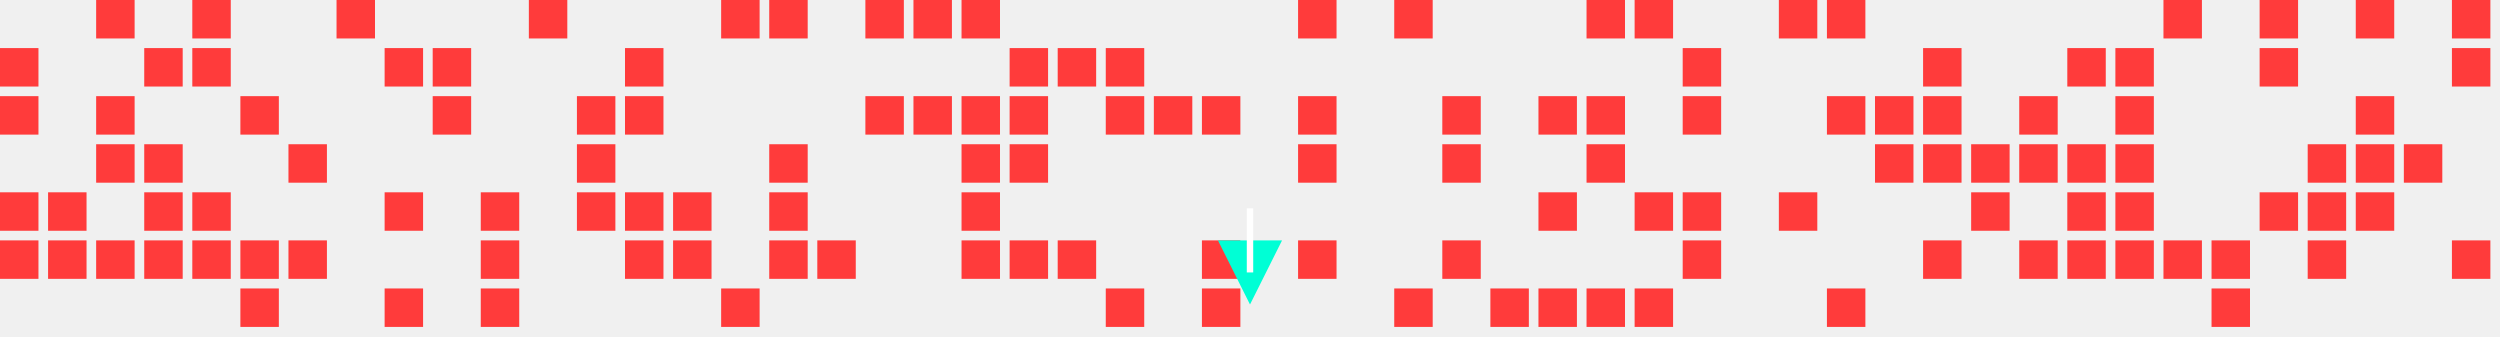
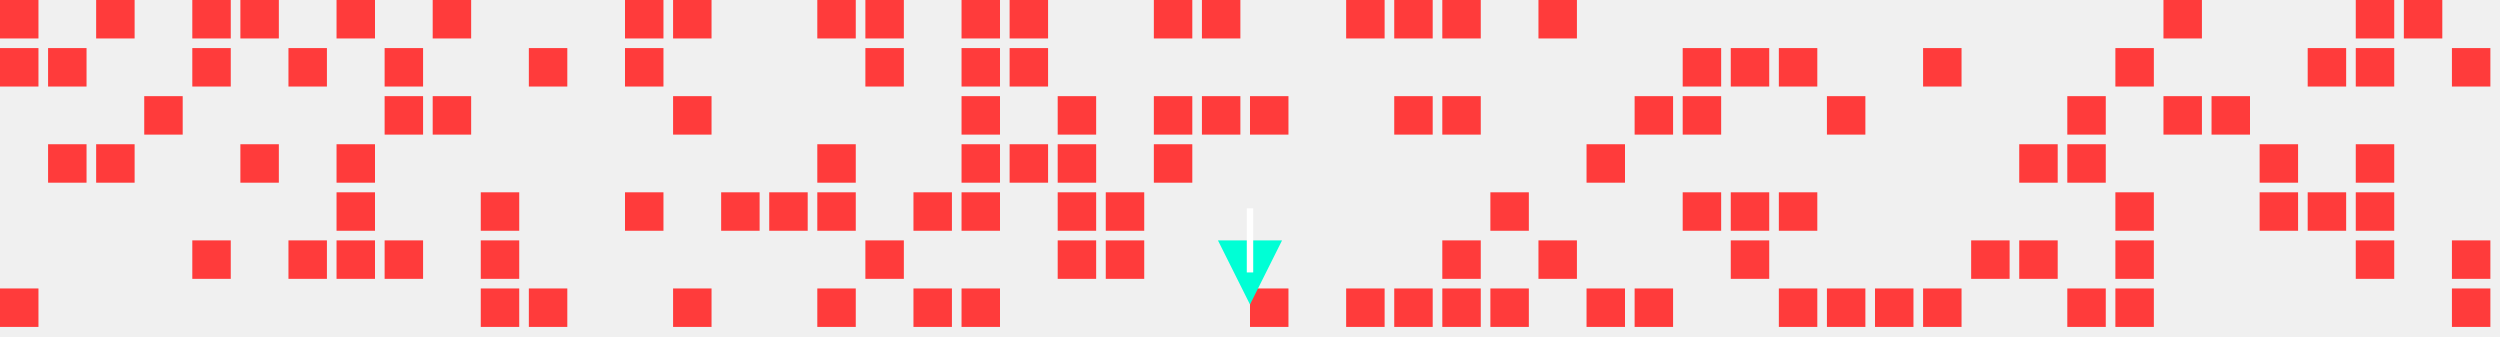
<svg xmlns="http://www.w3.org/2000/svg" width="780" height="105">
  <style>
.enemy { fill: #ff3b3b; }
.player { fill: #00ffd5; }
.bullet { fill: #fff; }
</style>
+   <rect class="enemy" x="0" y="0" width="12" height="12" />
  <rect class="enemy" x="0" y="15" width="12" height="12" />
-   <rect class="enemy" x="0" y="30" width="12" height="12" />
-   <rect class="enemy" x="0" y="60" width="12" height="12" />
-   <rect class="enemy" x="0" y="75" width="12" height="12" />
-   <rect class="enemy" x="15" y="60" width="12" height="12" />
-   <rect class="enemy" x="15" y="75" width="12" height="12" />
+   <rect class="enemy" x="0" y="90" width="12" height="12" />
+   <rect class="enemy" x="15" y="15" width="12" height="12" />
+   <rect class="enemy" x="15" y="45" width="12" height="12" />
  <rect class="enemy" x="30" y="0" width="12" height="12" />
-   <rect class="enemy" x="30" y="30" width="12" height="12" />
  <rect class="enemy" x="30" y="45" width="12" height="12" />
-   <rect class="enemy" x="30" y="75" width="12" height="12" />
-   <rect class="enemy" x="45" y="15" width="12" height="12" />
-   <rect class="enemy" x="45" y="45" width="12" height="12" />
-   <rect class="enemy" x="45" y="60" width="12" height="12" />
-   <rect class="enemy" x="45" y="75" width="12" height="12" />
+   <rect class="enemy" x="45" y="30" width="12" height="12" />
  <rect class="enemy" x="60" y="0" width="12" height="12" />
  <rect class="enemy" x="60" y="15" width="12" height="12" />
-   <rect class="enemy" x="60" y="60" width="12" height="12" />
  <rect class="enemy" x="60" y="75" width="12" height="12" />
-   <rect class="enemy" x="75" y="30" width="12" height="12" />
-   <rect class="enemy" x="75" y="75" width="12" height="12" />
-   <rect class="enemy" x="75" y="90" width="12" height="12" />
-   <rect class="enemy" x="90" y="45" width="12" height="12" />
+   <rect class="enemy" x="75" y="0" width="12" height="12" />
+   <rect class="enemy" x="75" y="45" width="12" height="12" />
+   <rect class="enemy" x="90" y="15" width="12" height="12" />
  <rect class="enemy" x="90" y="75" width="12" height="12" />
  <rect class="enemy" x="105" y="0" width="12" height="12" />
+   <rect class="enemy" x="105" y="45" width="12" height="12" />
+   <rect class="enemy" x="105" y="60" width="12" height="12" />
+   <rect class="enemy" x="105" y="75" width="12" height="12" />
  <rect class="enemy" x="120" y="15" width="12" height="12" />
-   <rect class="enemy" x="120" y="60" width="12" height="12" />
-   <rect class="enemy" x="120" y="90" width="12" height="12" />
-   <rect class="enemy" x="135" y="15" width="12" height="12" />
+   <rect class="enemy" x="120" y="30" width="12" height="12" />
+   <rect class="enemy" x="120" y="75" width="12" height="12" />
+   <rect class="enemy" x="135" y="0" width="12" height="12" />
  <rect class="enemy" x="135" y="30" width="12" height="12" />
  <rect class="enemy" x="150" y="60" width="12" height="12" />
  <rect class="enemy" x="150" y="75" width="12" height="12" />
  <rect class="enemy" x="150" y="90" width="12" height="12" />
-   <rect class="enemy" x="165" y="0" width="12" height="12" />
-   <rect class="enemy" x="180" y="30" width="12" height="12" />
-   <rect class="enemy" x="180" y="45" width="12" height="12" />
-   <rect class="enemy" x="180" y="60" width="12" height="12" />
+   <rect class="enemy" x="165" y="15" width="12" height="12" />
+   <rect class="enemy" x="165" y="90" width="12" height="12" />
+   <rect class="enemy" x="195" y="0" width="12" height="12" />
  <rect class="enemy" x="195" y="15" width="12" height="12" />
-   <rect class="enemy" x="195" y="30" width="12" height="12" />
  <rect class="enemy" x="195" y="60" width="12" height="12" />
-   <rect class="enemy" x="195" y="75" width="12" height="12" />
-   <rect class="enemy" x="210" y="60" width="12" height="12" />
-   <rect class="enemy" x="210" y="75" width="12" height="12" />
-   <rect class="enemy" x="225" y="0" width="12" height="12" />
-   <rect class="enemy" x="225" y="90" width="12" height="12" />
-   <rect class="enemy" x="240" y="0" width="12" height="12" />
-   <rect class="enemy" x="240" y="45" width="12" height="12" />
+   <rect class="enemy" x="210" y="0" width="12" height="12" />
+   <rect class="enemy" x="210" y="30" width="12" height="12" />
+   <rect class="enemy" x="210" y="90" width="12" height="12" />
+   <rect class="enemy" x="225" y="60" width="12" height="12" />
  <rect class="enemy" x="240" y="60" width="12" height="12" />
-   <rect class="enemy" x="240" y="75" width="12" height="12" />
-   <rect class="enemy" x="255" y="75" width="12" height="12" />
+   <rect class="enemy" x="255" y="0" width="12" height="12" />
+   <rect class="enemy" x="255" y="45" width="12" height="12" />
+   <rect class="enemy" x="255" y="60" width="12" height="12" />
+   <rect class="enemy" x="255" y="90" width="12" height="12" />
  <rect class="enemy" x="270" y="0" width="12" height="12" />
-   <rect class="enemy" x="270" y="30" width="12" height="12" />
-   <rect class="enemy" x="285" y="0" width="12" height="12" />
-   <rect class="enemy" x="285" y="30" width="12" height="12" />
+   <rect class="enemy" x="270" y="15" width="12" height="12" />
+   <rect class="enemy" x="270" y="75" width="12" height="12" />
+   <rect class="enemy" x="285" y="60" width="12" height="12" />
+   <rect class="enemy" x="285" y="90" width="12" height="12" />
  <rect class="enemy" x="300" y="0" width="12" height="12" />
+   <rect class="enemy" x="300" y="15" width="12" height="12" />
  <rect class="enemy" x="300" y="30" width="12" height="12" />
  <rect class="enemy" x="300" y="45" width="12" height="12" />
  <rect class="enemy" x="300" y="60" width="12" height="12" />
-   <rect class="enemy" x="300" y="75" width="12" height="12" />
+   <rect class="enemy" x="300" y="90" width="12" height="12" />
+   <rect class="enemy" x="315" y="0" width="12" height="12" />
  <rect class="enemy" x="315" y="15" width="12" height="12" />
-   <rect class="enemy" x="315" y="30" width="12" height="12" />
  <rect class="enemy" x="315" y="45" width="12" height="12" />
-   <rect class="enemy" x="315" y="75" width="12" height="12" />
-   <rect class="enemy" x="330" y="15" width="12" height="12" />
+   <rect class="enemy" x="330" y="30" width="12" height="12" />
+   <rect class="enemy" x="330" y="45" width="12" height="12" />
+   <rect class="enemy" x="330" y="60" width="12" height="12" />
  <rect class="enemy" x="330" y="75" width="12" height="12" />
-   <rect class="enemy" x="345" y="15" width="12" height="12" />
-   <rect class="enemy" x="345" y="30" width="12" height="12" />
-   <rect class="enemy" x="345" y="90" width="12" height="12" />
+   <rect class="enemy" x="345" y="60" width="12" height="12" />
+   <rect class="enemy" x="345" y="75" width="12" height="12" />
+   <rect class="enemy" x="360" y="0" width="12" height="12" />
  <rect class="enemy" x="360" y="30" width="12" height="12" />
+   <rect class="enemy" x="360" y="45" width="12" height="12" />
+   <rect class="enemy" x="375" y="0" width="12" height="12" />
  <rect class="enemy" x="375" y="30" width="12" height="12" />
-   <rect class="enemy" x="375" y="75" width="12" height="12" />
-   <rect class="enemy" x="375" y="90" width="12" height="12" />
-   <rect class="enemy" x="405" y="0" width="12" height="12" />
-   <rect class="enemy" x="405" y="30" width="12" height="12" />
-   <rect class="enemy" x="405" y="45" width="12" height="12" />
-   <rect class="enemy" x="405" y="75" width="12" height="12" />
+   <rect class="enemy" x="390" y="30" width="12" height="12" />
+   <rect class="enemy" x="390" y="90" width="12" height="12" />
+   <rect class="enemy" x="420" y="0" width="12" height="12" />
+   <rect class="enemy" x="420" y="90" width="12" height="12" />
  <rect class="enemy" x="435" y="0" width="12" height="12" />
+   <rect class="enemy" x="435" y="30" width="12" height="12" />
  <rect class="enemy" x="435" y="90" width="12" height="12" />
+   <rect class="enemy" x="450" y="0" width="12" height="12" />
  <rect class="enemy" x="450" y="30" width="12" height="12" />
-   <rect class="enemy" x="450" y="45" width="12" height="12" />
  <rect class="enemy" x="450" y="75" width="12" height="12" />
+   <rect class="enemy" x="450" y="90" width="12" height="12" />
+   <rect class="enemy" x="465" y="60" width="12" height="12" />
  <rect class="enemy" x="465" y="90" width="12" height="12" />
-   <rect class="enemy" x="480" y="30" width="12" height="12" />
-   <rect class="enemy" x="480" y="60" width="12" height="12" />
-   <rect class="enemy" x="480" y="90" width="12" height="12" />
-   <rect class="enemy" x="495" y="0" width="12" height="12" />
-   <rect class="enemy" x="495" y="30" width="12" height="12" />
+   <rect class="enemy" x="480" y="0" width="12" height="12" />
+   <rect class="enemy" x="480" y="75" width="12" height="12" />
  <rect class="enemy" x="495" y="45" width="12" height="12" />
  <rect class="enemy" x="495" y="90" width="12" height="12" />
-   <rect class="enemy" x="510" y="0" width="12" height="12" />
-   <rect class="enemy" x="510" y="60" width="12" height="12" />
+   <rect class="enemy" x="510" y="30" width="12" height="12" />
  <rect class="enemy" x="510" y="90" width="12" height="12" />
  <rect class="enemy" x="525" y="15" width="12" height="12" />
  <rect class="enemy" x="525" y="30" width="12" height="12" />
  <rect class="enemy" x="525" y="60" width="12" height="12" />
-   <rect class="enemy" x="525" y="75" width="12" height="12" />
-   <rect class="enemy" x="555" y="0" width="12" height="12" />
+   <rect class="enemy" x="540" y="15" width="12" height="12" />
+   <rect class="enemy" x="540" y="60" width="12" height="12" />
+   <rect class="enemy" x="540" y="75" width="12" height="12" />
+   <rect class="enemy" x="555" y="15" width="12" height="12" />
  <rect class="enemy" x="555" y="60" width="12" height="12" />
-   <rect class="enemy" x="570" y="0" width="12" height="12" />
+   <rect class="enemy" x="555" y="90" width="12" height="12" />
  <rect class="enemy" x="570" y="30" width="12" height="12" />
  <rect class="enemy" x="570" y="90" width="12" height="12" />
-   <rect class="enemy" x="585" y="30" width="12" height="12" />
-   <rect class="enemy" x="585" y="45" width="12" height="12" />
+   <rect class="enemy" x="585" y="90" width="12" height="12" />
  <rect class="enemy" x="600" y="15" width="12" height="12" />
-   <rect class="enemy" x="600" y="30" width="12" height="12" />
-   <rect class="enemy" x="600" y="45" width="12" height="12" />
-   <rect class="enemy" x="600" y="75" width="12" height="12" />
-   <rect class="enemy" x="615" y="45" width="12" height="12" />
-   <rect class="enemy" x="615" y="60" width="12" height="12" />
-   <rect class="enemy" x="630" y="30" width="12" height="12" />
+   <rect class="enemy" x="600" y="90" width="12" height="12" />
+   <rect class="enemy" x="615" y="75" width="12" height="12" />
  <rect class="enemy" x="630" y="45" width="12" height="12" />
  <rect class="enemy" x="630" y="75" width="12" height="12" />
-   <rect class="enemy" x="645" y="15" width="12" height="12" />
+   <rect class="enemy" x="645" y="30" width="12" height="12" />
  <rect class="enemy" x="645" y="45" width="12" height="12" />
-   <rect class="enemy" x="645" y="60" width="12" height="12" />
-   <rect class="enemy" x="645" y="75" width="12" height="12" />
+   <rect class="enemy" x="645" y="90" width="12" height="12" />
  <rect class="enemy" x="660" y="15" width="12" height="12" />
-   <rect class="enemy" x="660" y="30" width="12" height="12" />
-   <rect class="enemy" x="660" y="45" width="12" height="12" />
  <rect class="enemy" x="660" y="60" width="12" height="12" />
  <rect class="enemy" x="660" y="75" width="12" height="12" />
+   <rect class="enemy" x="660" y="90" width="12" height="12" />
  <rect class="enemy" x="675" y="0" width="12" height="12" />
-   <rect class="enemy" x="675" y="75" width="12" height="12" />
-   <rect class="enemy" x="690" y="75" width="12" height="12" />
-   <rect class="enemy" x="690" y="90" width="12" height="12" />
-   <rect class="enemy" x="705" y="0" width="12" height="12" />
-   <rect class="enemy" x="705" y="15" width="12" height="12" />
+   <rect class="enemy" x="675" y="30" width="12" height="12" />
+   <rect class="enemy" x="690" y="30" width="12" height="12" />
+   <rect class="enemy" x="705" y="45" width="12" height="12" />
  <rect class="enemy" x="705" y="60" width="12" height="12" />
-   <rect class="enemy" x="720" y="45" width="12" height="12" />
+   <rect class="enemy" x="720" y="15" width="12" height="12" />
  <rect class="enemy" x="720" y="60" width="12" height="12" />
-   <rect class="enemy" x="720" y="75" width="12" height="12" />
  <rect class="enemy" x="735" y="0" width="12" height="12" />
-   <rect class="enemy" x="735" y="30" width="12" height="12" />
+   <rect class="enemy" x="735" y="15" width="12" height="12" />
  <rect class="enemy" x="735" y="45" width="12" height="12" />
  <rect class="enemy" x="735" y="60" width="12" height="12" />
-   <rect class="enemy" x="750" y="45" width="12" height="12" />
-   <rect class="enemy" x="765" y="0" width="12" height="12" />
+   <rect class="enemy" x="735" y="75" width="12" height="12" />
+   <rect class="enemy" x="750" y="0" width="12" height="12" />
  <rect class="enemy" x="765" y="15" width="12" height="12" />
  <rect class="enemy" x="765" y="75" width="12" height="12" />
+   <rect class="enemy" x="765" y="90" width="12" height="12" />
  <polygon class="player" points=" 390,95 380,75 400,75 " />
  <rect class="bullet" x="389" y="65" width="2" height="20">
    <animate attributeName="y" values="65;0" dur="1s" repeatCount="indefinite" />
  </rect>
</svg>
